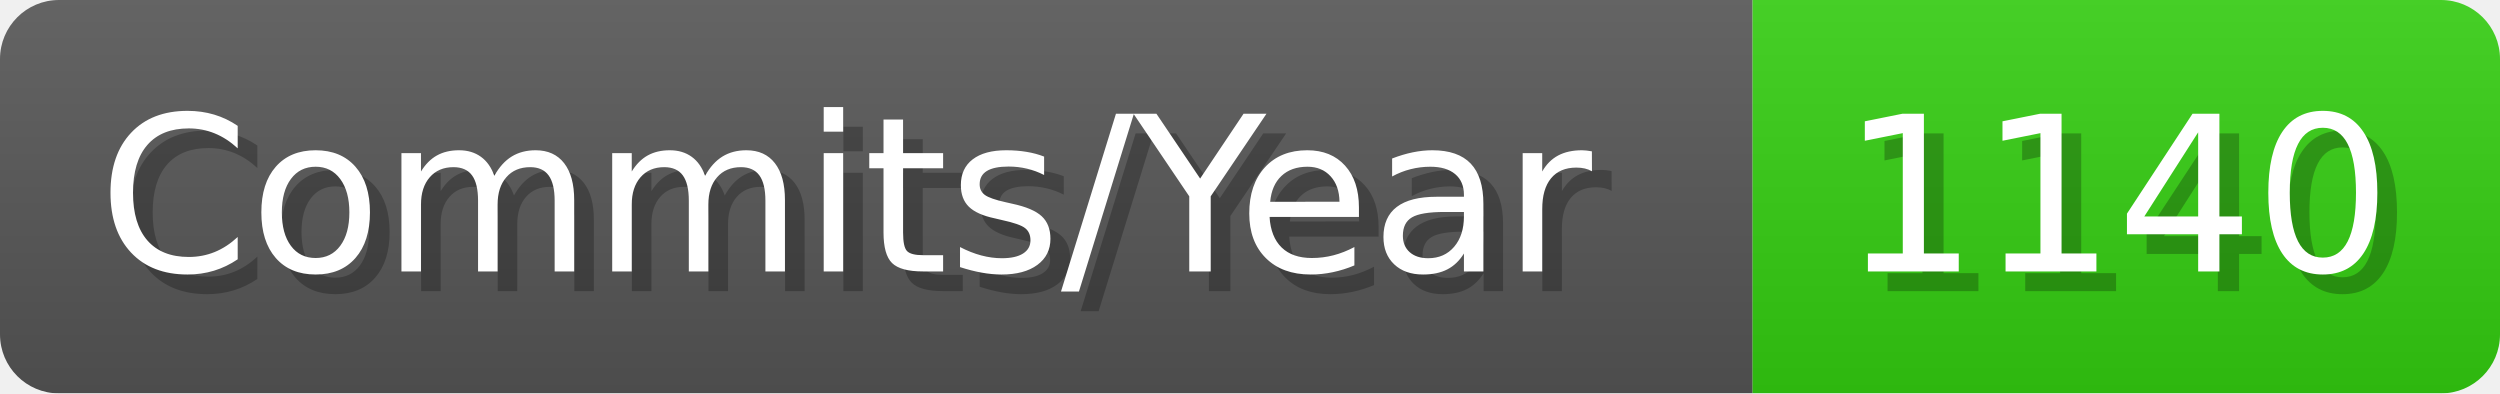
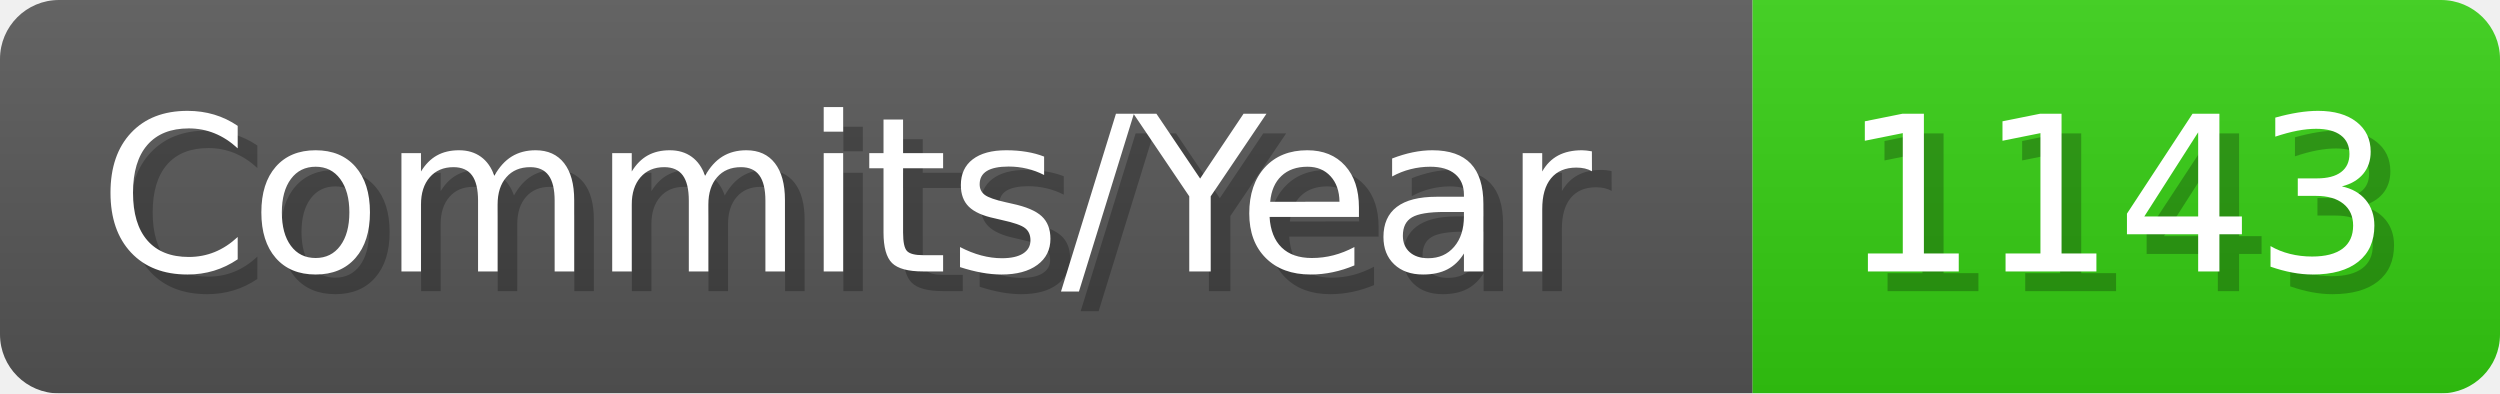
- <svg xmlns="http://www.w3.org/2000/svg" width="127.1" height="20" viewBox="0 0 1271 200" role="img" aria-label="Commits/Year: 1140">
+ <svg xmlns="http://www.w3.org/2000/svg" width="127.1" height="20" viewBox="0 0 1271 200" role="img" aria-label="Commits/Year: 1143">
  <linearGradient id="aUPdi" x2="0" y2="100%">
    <stop offset="0" stop-opacity=".1" stop-color="#EEE" />
    <stop offset="1" stop-opacity=".1" />
  </linearGradient>
  <mask id="WfAiQ">
    <rect width="1271" height="200" rx="30" fill="#FFF" />
  </mask>
  <g mask="url(#WfAiQ)">
    <rect width="891" height="200" fill="#555" />
    <rect width="380" height="200" fill="#3C1" x="891" />
    <rect width="1271" height="200" fill="url(#aUPdi)" />
  </g>
  <g aria-hidden="true" fill="#fff" text-anchor="start" font-family="Verdana,DejaVu Sans,sans-serif" font-size="110">
    <text x="60" y="148" textLength="791" fill="#000" opacity="0.25">Commits/Year</text>
    <text x="50" y="138" textLength="791">Commits/Year</text>
-     <text x="946" y="148" textLength="280" fill="#000" opacity="0.25">1140</text>
-     <text x="936" y="138" textLength="280">1140</text>
+     <text x="946" y="148" textLength="280" fill="#000" opacity="0.25">1143</text>
+     <text x="936" y="138" textLength="280">1143</text>
  </g>
</svg>
